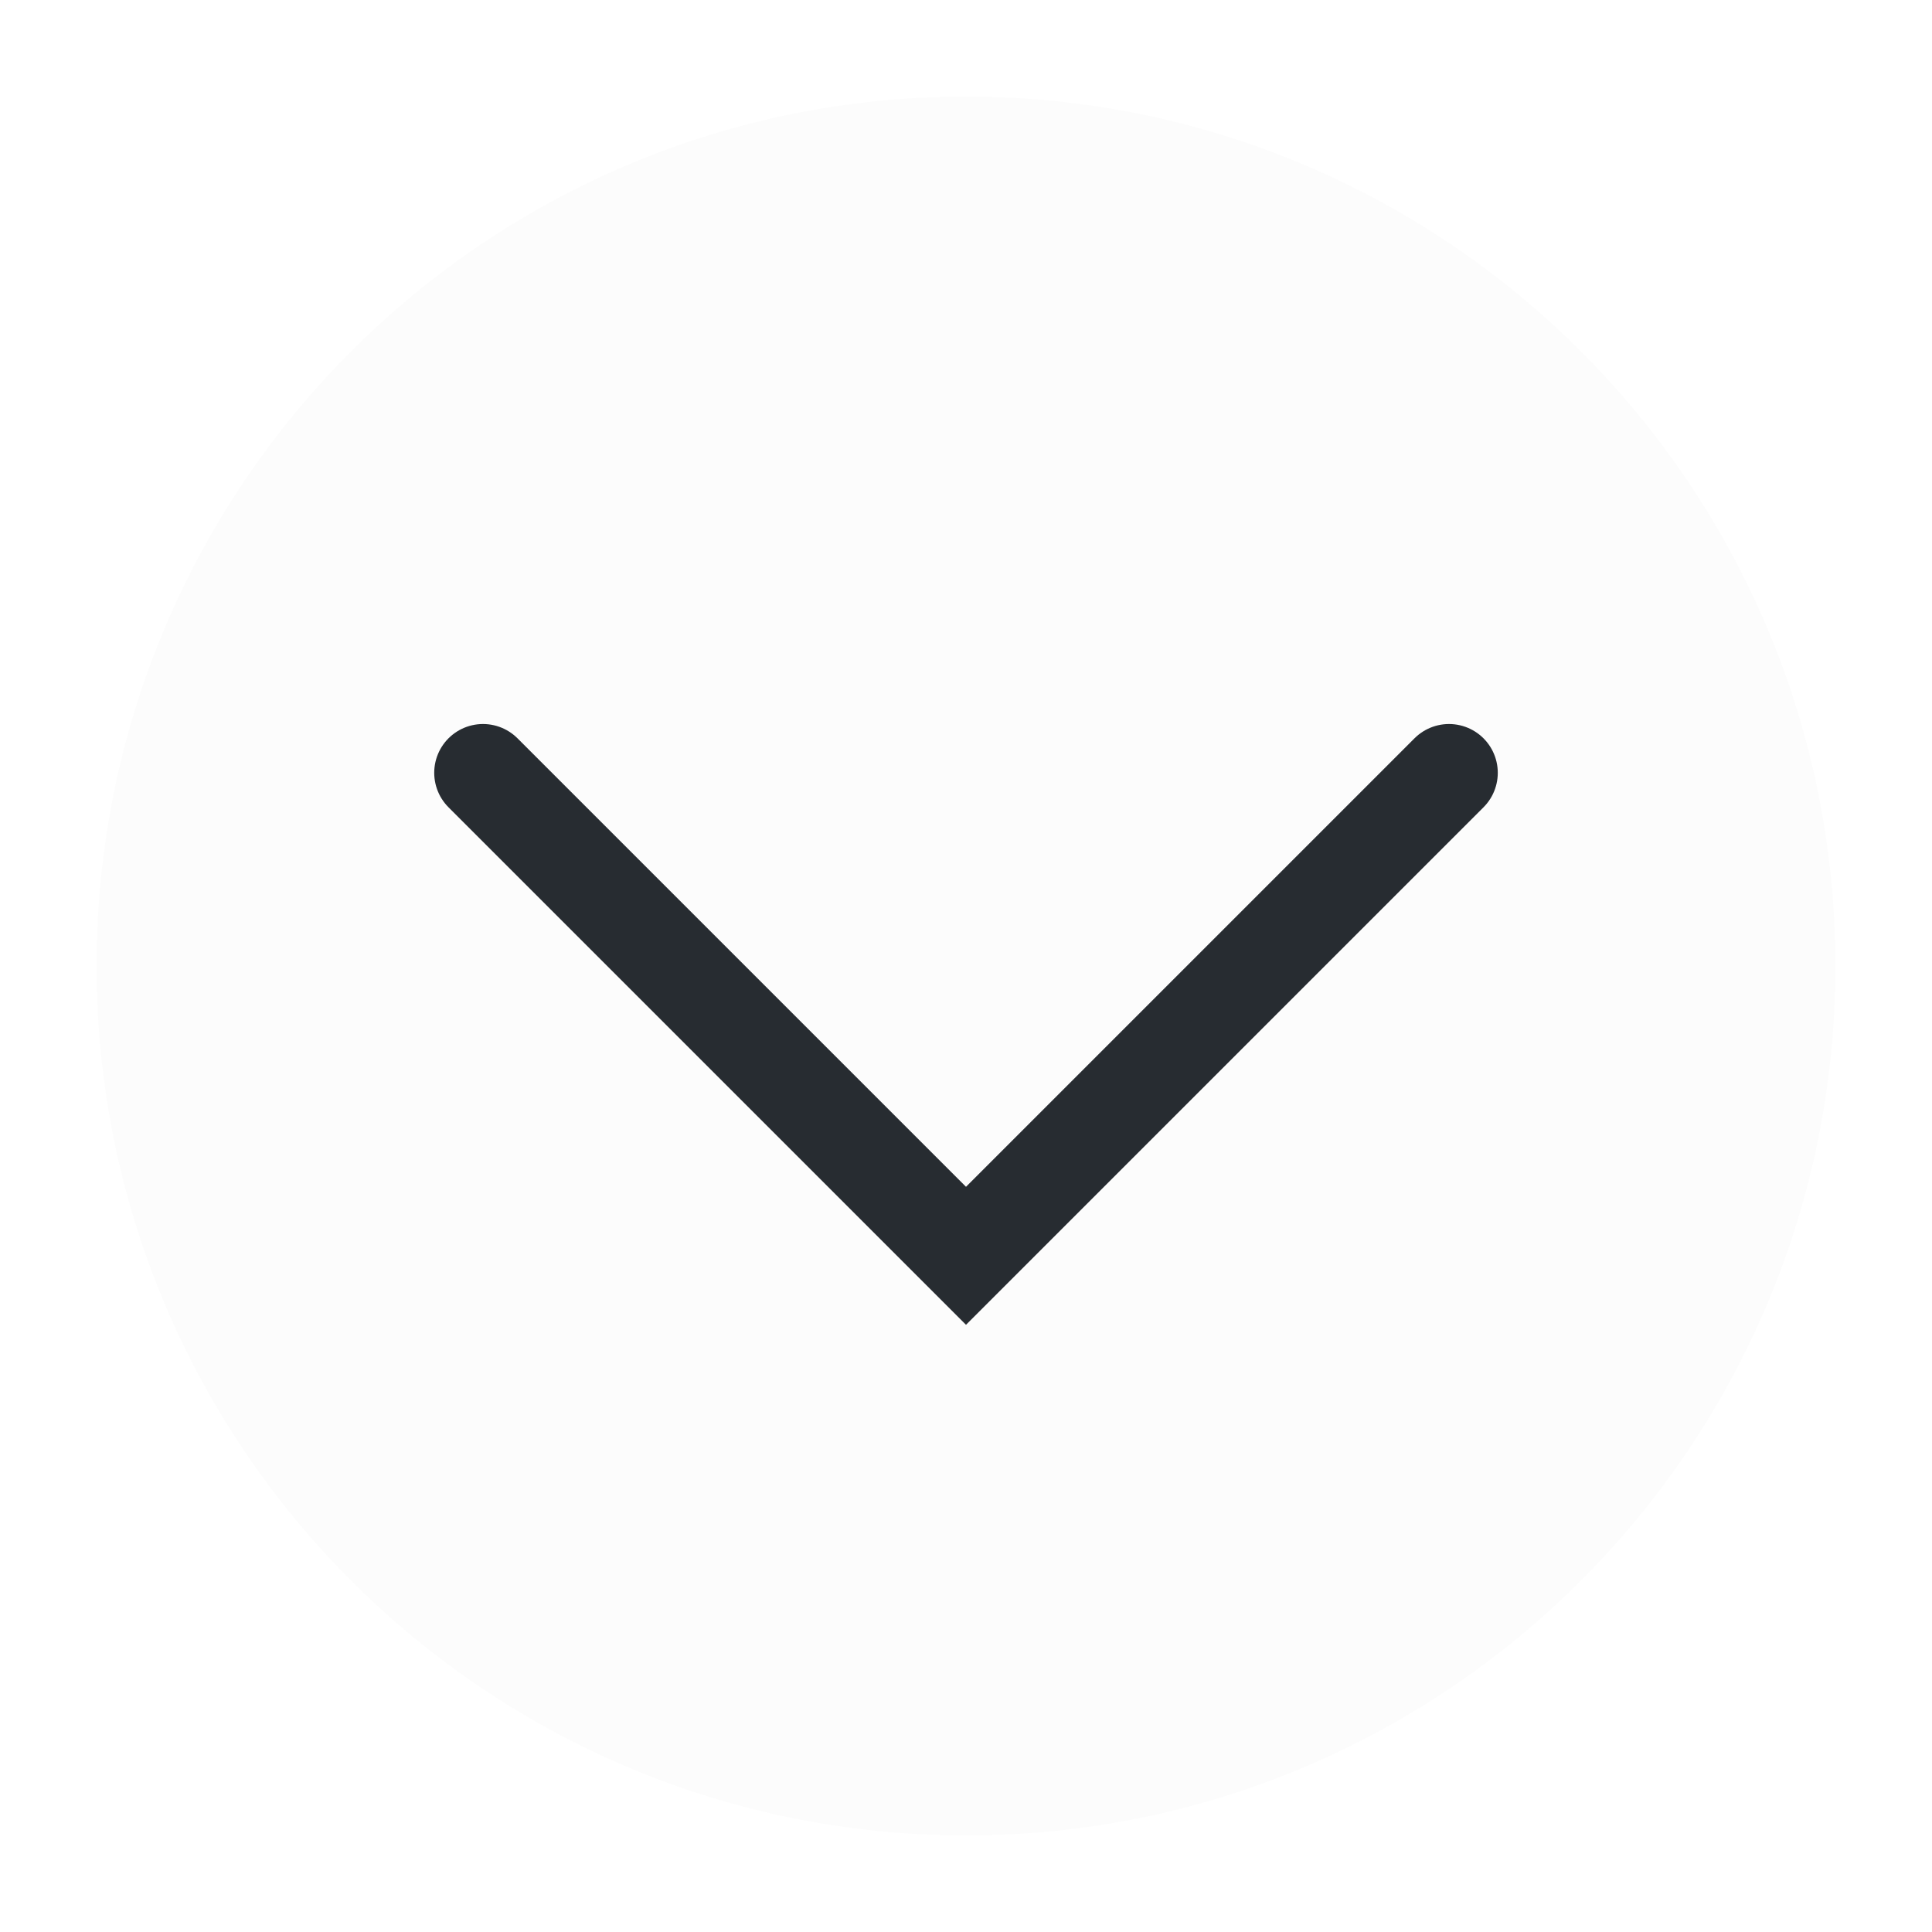
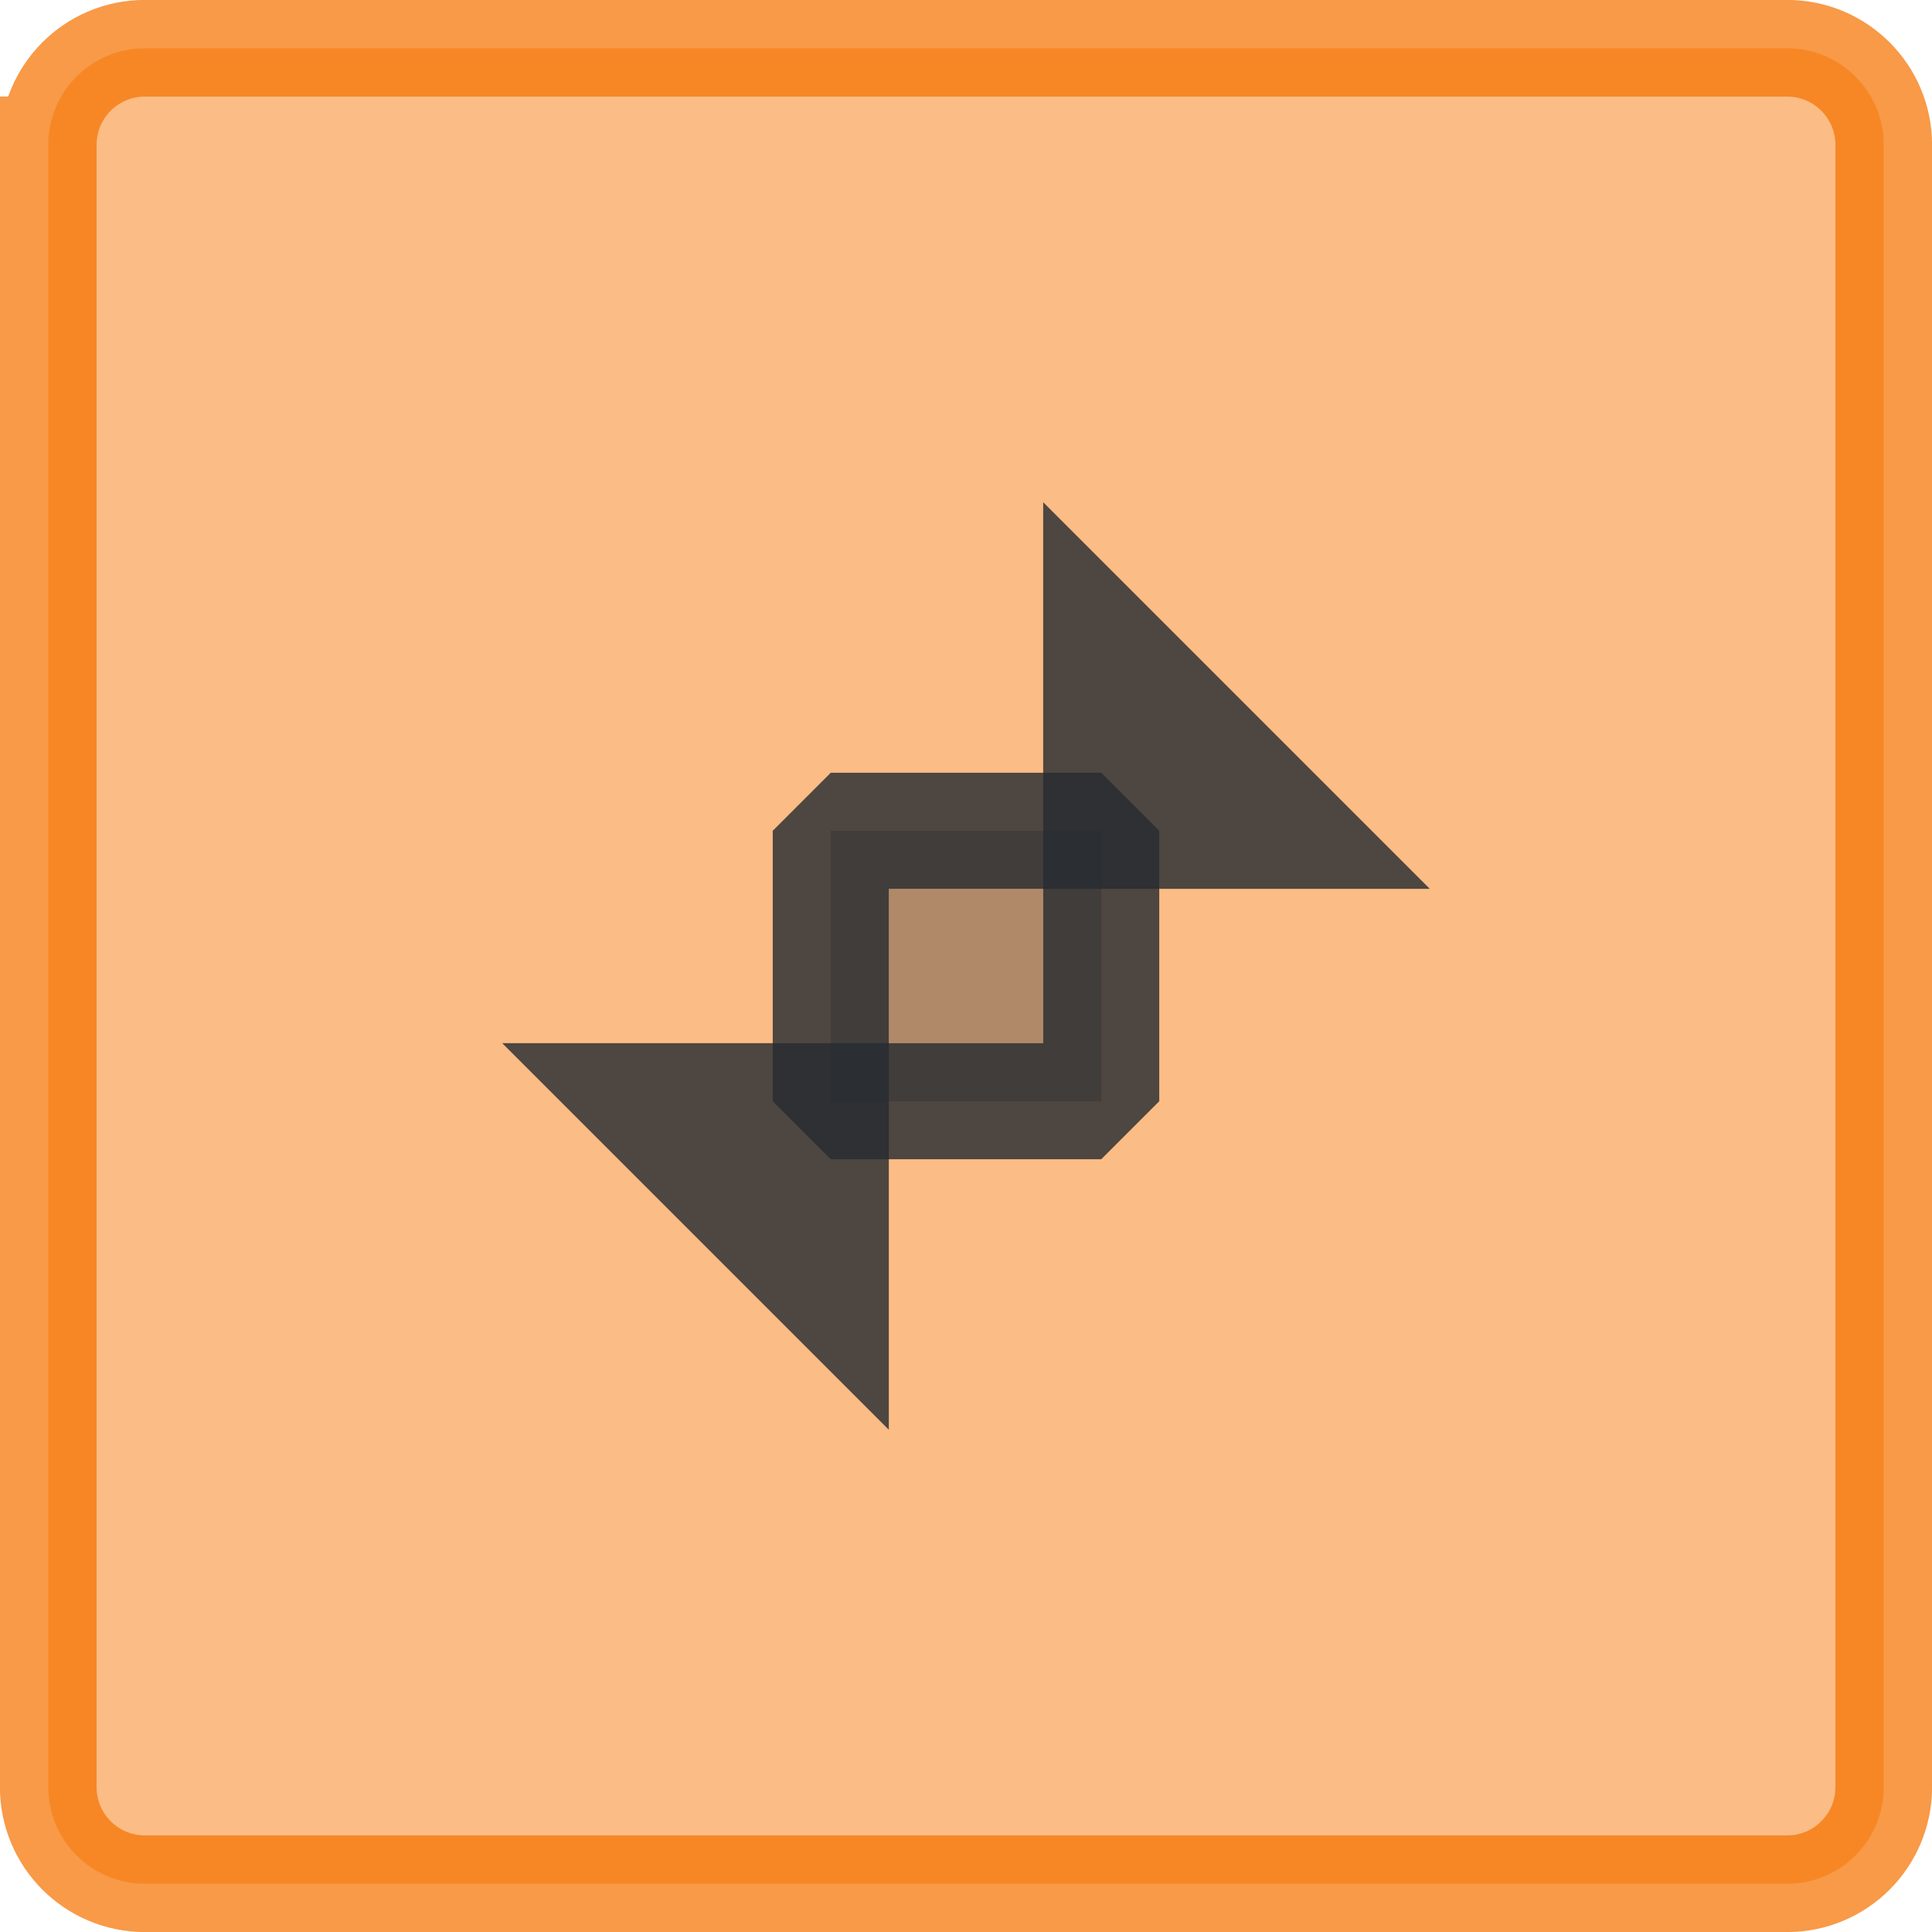
<svg xmlns="http://www.w3.org/2000/svg" viewBox="0 0 50 50" version="1.2" baseProfile="tiny">
  <defs>
</defs>
  <g fill="none" stroke="black" stroke-width="1" fill-rule="evenodd" stroke-linecap="square" stroke-linejoin="bevel">
-     <g fill="#fcfcfc" fill-opacity="1" stroke="none" transform="matrix(2.5,0,0,2.5,2.5,2.5)" font-family="Noto Sans" font-size="10" font-weight="400" font-style="normal">
-       <circle cx="9" cy="9" r="9" />
+     <g fill="none" stroke="#000000" stroke-opacity="1" stroke-width="1" stroke-linecap="square" stroke-linejoin="bevel" transform="matrix(1,0,0,1,0,0)" font-family="Noto Sans" font-size="10" font-weight="400" font-style="normal">
+ </g>
+     <g fill="#f67400" fill-opacity="0.48" stroke="#f67400" stroke-opacity="0.72" stroke-width="2.502" stroke-linecap="square" stroke-linejoin="bevel" transform="matrix(1,0,0,1,2.5,2.5)" font-family="Noto Sans" font-size="10" font-weight="400" font-style="normal">
+       <path vector-effect="none" fill-rule="evenodd" d="M-1.251,1.249 C-1.251,-0.132 -0.132,-1.251 1.249,-1.251 L43.751,-1.251 C45.132,-1.251 46.251,-0.132 46.251,1.249 L46.251,43.751 C46.251,45.132 45.132,46.251 43.751,46.251 L1.249,46.251 C-0.132,46.251 -1.251,45.132 -1.251,43.751 L-1.251,1.249" />
    </g>
-     <g fill="none" stroke="#272c31" stroke-opacity="1" stroke-width="1.01" stroke-linecap="round" stroke-linejoin="miter" stroke-miterlimit="2" transform="matrix(2.5,0,0,2.5,2.5,2.5)" font-family="Noto Sans" font-size="10" font-weight="400" font-style="normal">
-       <polyline fill="none" vector-effect="none" points="4,7 9,12 14,7 " />
+     <g fill="none" stroke="#000000" stroke-opacity="1" stroke-width="1" stroke-linecap="square" stroke-linejoin="bevel" transform="matrix(1,0,0,1,0,0)" font-family="Noto Sans" font-size="10" font-weight="400" font-style="normal">
+ </g>
+     <g fill="none" stroke="#272c31" stroke-opacity="1" stroke-width="1.001" stroke-linecap="square" stroke-linejoin="bevel" transform="matrix(2.5,0,0,2.5,2.5,2.5)" font-family="Noto Sans" font-size="10" font-weight="400" font-style="normal">
+ </g>
+     <g fill="none" stroke="#272c31" stroke-opacity="1" stroke-width="1.001" stroke-linecap="round" stroke-linejoin="miter" stroke-miterlimit="2" transform="matrix(2.5,0,0,2.5,2.5,2.5)" font-family="Noto Sans" font-size="10" font-weight="400" font-style="normal">
+ </g>
+     <g fill="none" stroke="#272c31" stroke-opacity="1" stroke-width="1.001" stroke-linecap="round" stroke-linejoin="miter" stroke-miterlimit="2" transform="matrix(2.5,0,0,2.5,2.5,2.5)" font-family="Noto Sans" font-size="10" font-weight="400" font-style="normal">
+ </g>
+     <g fill="#272c31" fill-opacity="0.35" stroke="#272c31" stroke-opacity="0.81" stroke-width="1.201" stroke-linecap="round" stroke-linejoin="bevel" transform="matrix(2.5,0,0,2.5,21.5,21.5)" font-family="Noto Sans" font-size="10" font-weight="400" font-style="normal">
+       <rect x="0" y="0" width="2.8" height="2.8" />
    </g>
+     <g fill="#272c31" fill-opacity="0.81" stroke="none" transform="matrix(2.5,0,0,2.5,21.5,21.5)" font-family="Noto Sans" font-size="10" font-weight="400" font-style="normal">
+       <path vector-effect="none" fill-rule="evenodd" d="M2.199,0.601 L2.199,-3.401 L6.201,0.601 L2.199,0.601" />
+       <path vector-effect="none" fill-rule="evenodd" d="M0.601,2.199 L-3.401,2.199 L0.601,6.201 L0.601,2.199" />
+     </g>
+     <g fill="none" stroke="#272c31" stroke-opacity="1" stroke-width="1.001" stroke-linecap="square" stroke-linejoin="bevel" transform="matrix(2.5,0,0,2.5,2.5,2.5)" font-family="Noto Sans" font-size="10" font-weight="400" font-style="normal">
+ </g>
    <g fill="none" stroke="#000000" stroke-opacity="1" stroke-width="1" stroke-linecap="square" stroke-linejoin="bevel" transform="matrix(1,0,0,1,0,0)" font-family="Noto Sans" font-size="10" font-weight="400" font-style="normal">
</g>
  </g>
</svg>
